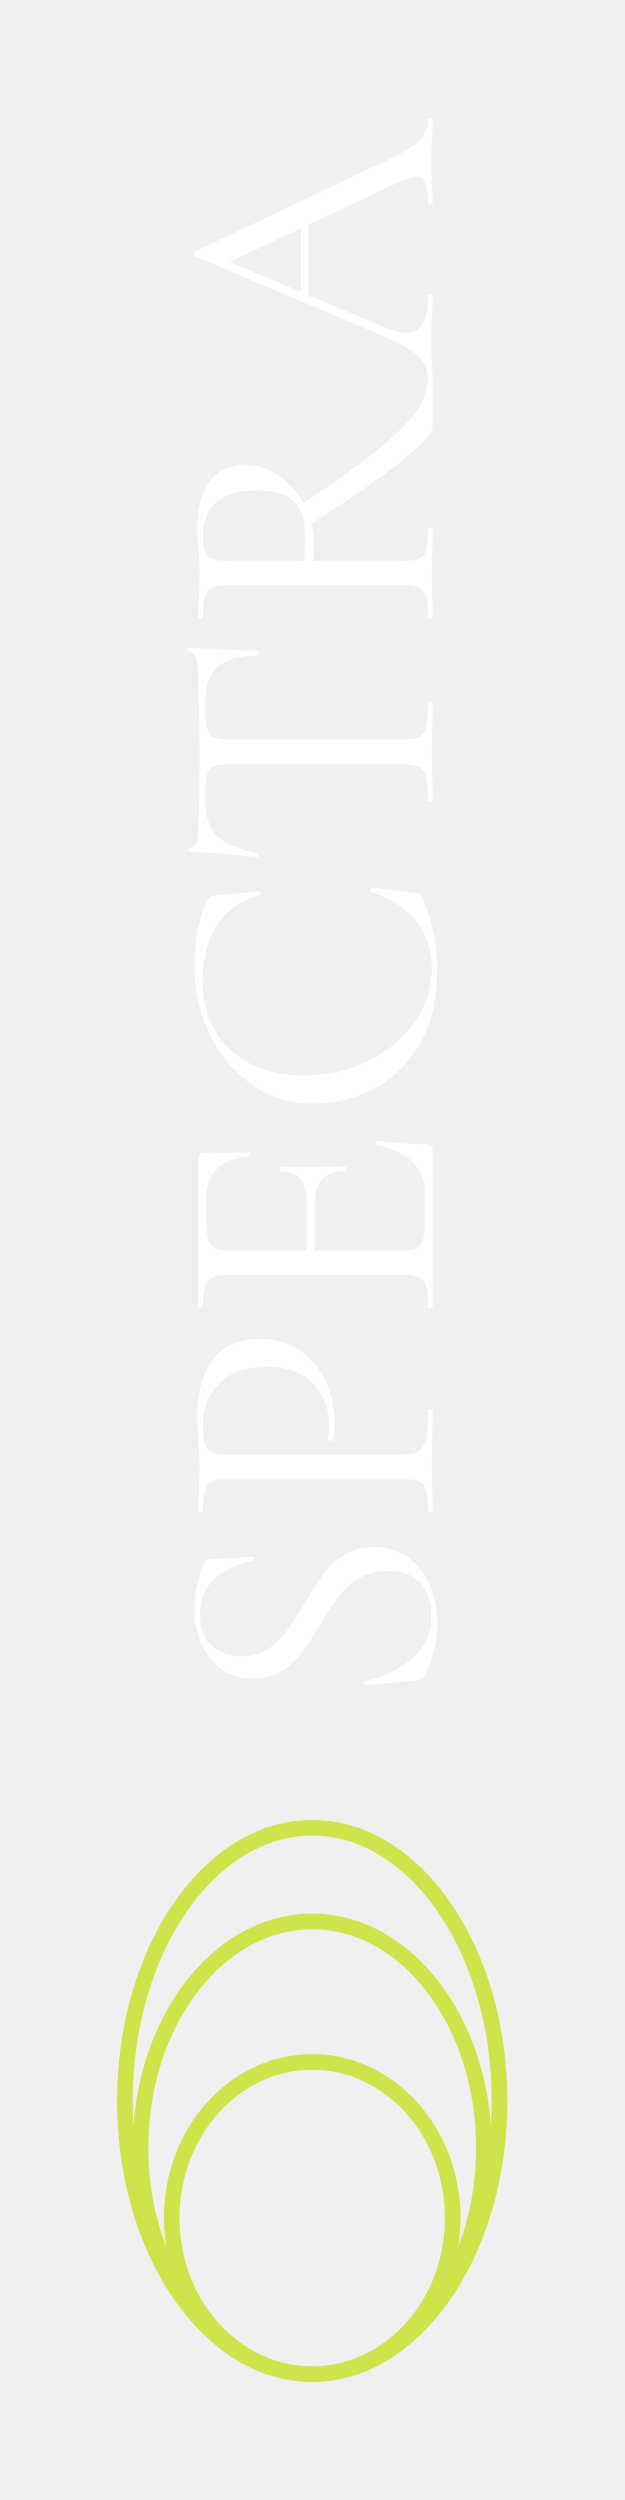
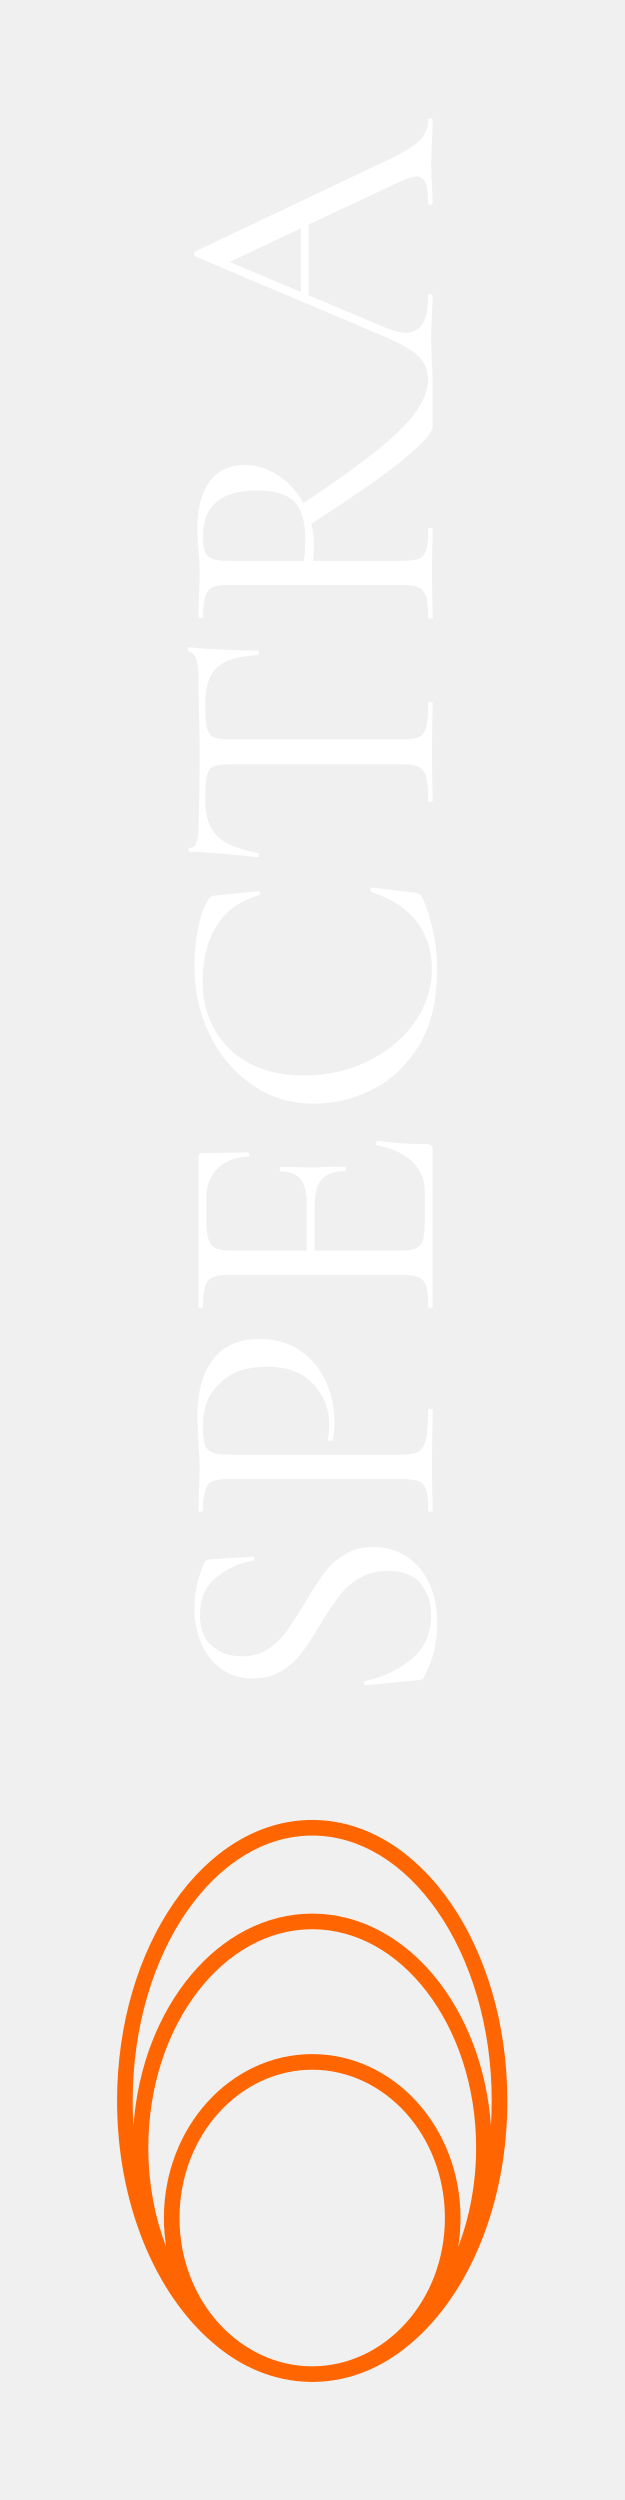
<svg xmlns="http://www.w3.org/2000/svg" width="267" height="1069" viewBox="0 0 267 1069" fill="none">
-   <path fill-rule="evenodd" clip-rule="evenodd" d="M133.5 1011.84C102.778 1011.84 76.763 984.091 76.763 948.425C76.763 912.759 102.778 885.012 133.5 885.012C164.222 885.012 190.238 912.759 190.238 948.425C190.238 984.091 164.222 1011.84 133.5 1011.84ZM203.588 918.387C203.588 933.73 200.805 948.142 195.922 960.834C196.573 956.807 196.913 952.66 196.913 948.425C196.913 909.717 168.522 878.337 133.5 878.337C98.478 878.337 70.088 909.717 70.088 948.425C70.088 952.66 70.427 956.807 71.078 960.835C66.195 948.143 63.413 933.73 63.413 918.387C63.413 892.078 71.596 868.505 84.518 851.65C97.435 834.801 114.812 824.937 133.5 824.937C152.188 824.937 169.565 834.801 182.482 851.65C195.404 868.505 203.588 892.078 203.588 918.387ZM133.5 1018.51C133.86 1018.51 134.22 1018.51 134.578 1018.5C149.868 1018.23 164.077 1012.12 175.958 1001.82C200.489 980.894 216.938 942.394 216.938 898.362C216.938 832.005 179.581 778.212 133.5 778.212C87.419 778.212 50.062 832.005 50.062 898.362C50.062 942.396 66.512 980.896 91.045 1001.82C102.904 1012.11 117.081 1018.21 132.337 1018.5C132.724 1018.51 133.112 1018.51 133.5 1018.51ZM209.928 908.983C210.149 905.489 210.263 901.946 210.263 898.362C210.263 866.374 201.248 837.703 187.017 817.211C172.769 796.694 153.74 784.887 133.5 784.887C113.26 784.887 94.231 796.694 79.983 817.211C65.752 837.703 56.737 866.374 56.737 898.362C56.737 901.947 56.851 905.489 57.072 908.983C60.706 858.095 93.537 818.262 133.5 818.262C173.463 818.262 206.294 858.095 209.928 908.983Z" fill="#CEE44A" />
+   <path fill-rule="evenodd" clip-rule="evenodd" d="M133.5 1011.84C102.778 1011.84 76.763 984.091 76.763 948.425C76.763 912.759 102.778 885.012 133.5 885.012C164.222 885.012 190.238 912.759 190.238 948.425C190.238 984.091 164.222 1011.84 133.5 1011.84ZM203.588 918.387C203.588 933.73 200.805 948.142 195.922 960.834C196.573 956.807 196.913 952.66 196.913 948.425C196.913 909.717 168.522 878.337 133.5 878.337C98.478 878.337 70.088 909.717 70.088 948.425C70.088 952.66 70.427 956.807 71.078 960.835C66.195 948.143 63.413 933.73 63.413 918.387C63.413 892.078 71.596 868.505 84.518 851.65C97.435 834.801 114.812 824.937 133.5 824.937C152.188 824.937 169.565 834.801 182.482 851.65C195.404 868.505 203.588 892.078 203.588 918.387ZM133.5 1018.51C133.86 1018.51 134.22 1018.51 134.578 1018.5C149.868 1018.23 164.077 1012.12 175.958 1001.82C200.489 980.894 216.938 942.394 216.938 898.362C216.938 832.005 179.581 778.212 133.5 778.212C87.419 778.212 50.062 832.005 50.062 898.362C50.062 942.396 66.512 980.896 91.045 1001.82C102.904 1012.11 117.081 1018.21 132.337 1018.5C132.724 1018.51 133.112 1018.51 133.5 1018.51ZM209.928 908.983C210.149 905.489 210.263 901.946 210.263 898.362C210.263 866.374 201.248 837.703 187.017 817.211C172.769 796.694 153.74 784.887 133.5 784.887C113.26 784.887 94.231 796.694 79.983 817.211C65.752 837.703 56.737 866.374 56.737 898.362C56.737 901.947 56.851 905.489 57.072 908.983C60.706 858.095 93.537 818.262 133.5 818.262C173.463 818.262 206.294 858.095 209.928 908.983Z" fill="#FF6500" />
  <path d="M103.618 708.259C107.784 708.259 111.415 707.244 114.512 705.215C117.609 703.186 120.226 700.729 122.362 697.846C124.391 694.962 127.008 690.904 130.212 685.67C133.522 680.117 136.299 675.791 138.542 672.694C140.785 669.597 143.668 666.98 147.193 664.844C150.61 662.602 154.722 661.48 159.528 661.48C164.655 661.48 169.3 662.762 173.466 665.325C177.631 667.888 180.942 671.68 183.398 676.699C185.748 681.612 186.922 687.539 186.922 694.481C186.922 702.705 185.053 710.234 181.315 717.07C180.995 717.604 180.621 717.977 180.194 718.191C179.767 718.298 179.126 718.405 178.272 718.511L156.484 720.594C156.057 720.701 155.79 720.487 155.683 719.953C155.577 719.312 155.737 718.939 156.164 718.832C163.854 717.123 170.475 713.972 176.029 709.38C181.582 704.681 184.359 698.486 184.359 690.797C184.359 685.457 182.917 680.971 180.034 677.34C177.043 673.602 172.344 671.733 165.936 671.733C161.13 671.733 156.965 672.801 153.441 674.937C149.916 677.073 147.033 679.69 144.79 682.787C142.44 685.777 139.717 689.889 136.62 695.122C133.522 700.249 130.852 704.307 128.61 707.297C126.367 710.181 123.537 712.637 120.119 714.667C116.701 716.696 112.696 717.71 108.104 717.71C102.764 717.71 98.225 716.322 94.487 713.545C90.642 710.662 87.812 706.977 85.996 702.491C84.074 697.899 83.113 693.04 83.113 687.913C83.113 681.612 84.394 675.364 86.958 669.17C87.492 667.568 88.399 666.767 89.681 666.767L108.104 665.645C108.531 665.645 108.745 665.912 108.745 666.446C108.745 666.98 108.531 667.301 108.104 667.408C102.55 668.262 97.424 670.558 92.725 674.296C87.919 678.034 85.516 683.428 85.516 690.476C85.516 696.457 87.278 700.943 90.802 703.933C94.22 706.817 98.492 708.259 103.618 708.259ZM171.383 622.037C174.801 622.037 177.31 621.61 178.912 620.756C180.408 619.794 181.476 618.032 182.116 615.469C182.757 612.799 183.078 608.634 183.078 602.973C183.078 602.653 183.398 602.493 184.039 602.493C184.68 602.493 185 602.653 185 602.973C185 607.352 184.947 610.77 184.84 613.226L184.68 627.164L184.84 637.897C184.947 639.926 185 642.65 185 646.067C185 646.281 184.68 646.388 184.039 646.388C183.398 646.388 183.078 646.281 183.078 646.067C183.078 642.009 182.811 639.072 182.277 637.256C181.743 635.334 180.728 634.052 179.233 633.411C177.631 632.771 175.228 632.45 172.024 632.45H97.851C94.647 632.45 92.298 632.771 90.802 633.411C89.307 634.052 88.293 635.334 87.759 637.256C87.118 639.072 86.797 642.009 86.797 646.067C86.797 646.281 86.477 646.388 85.836 646.388C85.195 646.388 84.875 646.281 84.875 646.067L85.035 638.057C85.249 633.572 85.356 629.994 85.356 627.324C85.356 624.654 85.195 621.663 84.875 618.353C84.875 617.071 84.822 615.042 84.715 612.265C84.501 609.488 84.394 607.085 84.394 605.056C84.394 595.23 86.584 587.38 90.963 581.506C95.341 575.526 102.016 572.535 110.988 572.535C118.036 572.535 123.964 574.297 128.77 577.822C133.576 581.239 137.154 585.672 139.503 591.118C141.853 596.565 143.028 602.172 143.028 607.94C143.028 611.037 142.761 613.6 142.227 615.629C142.227 615.95 141.96 616.11 141.426 616.11C141.105 616.11 140.785 616.056 140.464 615.95C140.144 615.736 140.037 615.522 140.144 615.309C140.571 613.6 140.785 611.678 140.785 609.542C140.785 602.493 138.489 596.565 133.896 591.759C129.304 586.846 122.682 584.39 114.031 584.39C105.594 584.39 98.973 586.686 94.167 591.279C89.254 595.871 86.797 601.745 86.797 608.901C86.797 612.746 87.011 615.522 87.438 617.231C87.865 618.94 88.88 620.168 90.482 620.916C91.977 621.663 94.54 622.037 98.172 622.037H171.383ZM161.13 489.717C160.917 489.717 160.81 489.503 160.81 489.076C160.81 488.756 160.863 488.489 160.97 488.275C161.077 487.955 161.237 487.794 161.451 487.794C168.179 488.756 175.228 489.236 182.597 489.236C183.451 489.236 184.092 489.45 184.519 489.877C184.84 490.197 185 490.838 185 491.799L185 558.923C185 559.137 184.68 559.244 184.039 559.244C183.398 559.244 183.078 559.137 183.078 558.923C183.078 554.865 182.811 551.928 182.277 550.112C181.743 548.19 180.728 546.908 179.233 546.267C177.631 545.52 175.228 545.146 172.024 545.146H97.851C94.647 545.146 92.298 545.52 90.802 546.267C89.307 546.908 88.293 548.19 87.759 550.112C87.118 551.928 86.797 554.865 86.797 558.923C86.797 559.137 86.477 559.244 85.836 559.244C85.195 559.244 84.875 559.137 84.875 558.923V494.523C84.875 493.562 85.356 493.081 86.317 493.081L106.021 492.761C106.342 492.761 106.555 493.028 106.662 493.562C106.662 494.096 106.502 494.416 106.182 494.523C100.521 494.843 96.142 496.552 93.045 499.649C89.841 502.746 88.239 506.858 88.239 511.985V521.757C88.239 525.495 88.56 528.272 89.2 530.087C89.734 531.796 90.749 533.024 92.244 533.772C93.633 534.413 95.769 534.733 98.652 534.733H131.173V515.189C131.173 510.062 130.318 506.431 128.61 504.295C126.901 502.052 124.017 500.931 119.959 500.931C119.745 500.931 119.638 500.61 119.638 499.97C119.638 499.329 119.745 499.008 119.959 499.008L132.935 499.169C136.032 499.169 138.382 499.115 139.984 499.008L147.673 498.848C147.887 498.848 147.994 499.169 147.994 499.809C147.994 500.45 147.887 500.771 147.673 500.771C142.974 500.771 139.61 501.945 137.581 504.295C135.552 506.538 134.537 510.329 134.537 515.669V534.733H171.383C174.373 534.733 176.563 534.413 177.951 533.772C179.34 533.131 180.301 531.956 180.835 530.247C181.369 528.539 181.636 525.869 181.636 522.237V509.421C181.636 504.295 179.82 500.023 176.189 496.605C172.558 493.188 167.538 490.892 161.13 489.717ZM83.113 413.284C83.113 408.158 83.593 402.978 84.555 397.745C85.516 392.511 86.904 388.346 88.72 385.249C89.147 384.288 89.628 383.7 90.162 383.487C90.589 383.166 91.39 382.953 92.565 382.846L110.507 381.084C110.827 381.084 111.041 381.351 111.148 381.885C111.148 382.419 110.988 382.739 110.667 382.846C102.444 385.196 96.409 389.574 92.565 395.982C88.613 402.284 86.637 410.133 86.637 419.532C86.637 427.649 88.453 434.751 92.084 440.838C95.608 446.926 100.628 451.625 107.143 454.936C113.658 458.247 121.187 459.902 129.731 459.902C139.663 459.902 148.848 457.873 157.285 453.815C165.723 449.649 172.398 444.096 177.31 437.154C182.223 430.105 184.68 422.522 184.68 414.405C184.68 406.716 182.597 400.041 178.432 394.38C174.16 388.72 167.645 384.394 158.887 381.404C158.567 381.404 158.407 381.19 158.407 380.763C158.407 380.443 158.46 380.176 158.567 379.962C158.674 379.642 158.834 379.482 159.048 379.482L177.15 381.724C178.432 381.938 179.286 382.205 179.713 382.525C180.034 382.739 180.408 383.326 180.835 384.288C184.893 393.9 186.922 404.046 186.922 414.726C186.922 427.542 184.359 438.275 179.233 446.926C174 455.47 167.378 461.771 159.368 465.83C151.358 469.888 142.921 471.917 134.056 471.917C124.231 471.917 115.42 469.194 107.623 463.747C99.827 458.3 93.793 451.091 89.521 442.12C85.249 433.149 83.113 423.537 83.113 413.284ZM87.759 342.324C87.759 349.052 89.467 354.125 92.885 357.543C96.303 360.854 102.123 363.257 110.347 364.752C110.56 364.752 110.667 365.072 110.667 365.713C110.667 366.247 110.56 366.514 110.347 366.514C106.502 366.087 101.482 365.606 95.288 365.072C89.094 364.538 84.448 364.271 81.351 364.271C80.817 364.271 80.55 364.004 80.55 363.47C80.55 362.83 80.817 362.509 81.351 362.509C83.7 362.509 84.875 359.626 84.875 353.858C85.195 344.78 85.356 334.047 85.356 321.658C85.356 315.357 85.249 308.682 85.035 301.633L84.875 290.74C84.875 286.895 84.608 284.065 84.074 282.249C83.54 280.327 82.472 279.098 80.87 278.564C80.443 278.458 80.229 278.137 80.229 277.603C80.229 277.069 80.443 276.802 80.87 276.802C83.967 277.123 88.666 277.443 94.968 277.763C101.269 278.084 106.395 278.244 110.347 278.244C110.56 278.244 110.667 278.564 110.667 279.205C110.667 279.846 110.56 280.166 110.347 280.166C102.016 280.487 96.196 282.196 92.885 285.293C89.467 288.39 87.759 293.516 87.759 300.672C87.759 305.478 87.972 308.896 88.399 310.925C88.827 312.954 89.734 314.342 91.123 315.09C92.511 315.838 94.861 316.211 98.172 316.211H172.024C175.335 316.211 177.738 315.838 179.233 315.09C180.728 314.342 181.743 312.901 182.277 310.765C182.811 308.629 183.078 305.264 183.078 300.672C183.078 300.352 183.398 300.191 184.039 300.191C184.68 300.191 185 300.352 185 300.672C185 304.196 184.947 307.027 184.84 309.163L184.68 321.658L184.84 333.673C184.947 335.809 185 338.746 185 342.484C185 342.698 184.68 342.805 184.039 342.805C183.398 342.805 183.078 342.698 183.078 342.484C183.078 337.892 182.811 334.528 182.277 332.392C181.743 330.256 180.728 328.814 179.233 328.066C177.631 327.212 175.228 326.785 172.024 326.785H97.851C94.54 326.785 92.244 327.158 90.963 327.906C89.574 328.654 88.72 330.042 88.399 332.071C87.972 334.1 87.759 337.518 87.759 342.324ZM183.078 161.652C183.078 161.439 183.398 161.332 184.039 161.332C184.68 161.332 185 161.439 185 161.652V182.318C185 184.988 180.461 190.008 171.383 197.377C162.198 204.639 149.436 213.504 133.095 223.97C133.843 226.533 134.217 229.417 134.217 232.621C134.217 234.65 134.11 237.053 133.896 239.83H172.024C175.335 239.83 177.738 239.509 179.233 238.869C180.728 238.228 181.743 237 182.277 235.184C182.811 233.262 183.078 230.271 183.078 226.213C183.078 225.892 183.398 225.732 184.039 225.732C184.68 225.732 185 225.892 185 226.213C185 229.524 184.947 232.14 184.84 234.063L184.68 245.116L184.84 256.01C184.947 257.932 185 260.656 185 264.18C185 264.394 184.68 264.501 184.039 264.501C183.398 264.501 183.078 264.394 183.078 264.18C183.078 260.122 182.811 257.131 182.277 255.209C181.636 253.287 180.568 251.952 179.073 251.204C177.577 250.456 175.228 250.083 172.024 250.083H97.851C94.647 250.083 92.298 250.456 90.802 251.204C89.307 251.845 88.293 253.126 87.759 255.049C87.118 256.864 86.797 259.801 86.797 263.86C86.797 264.18 86.477 264.34 85.836 264.34C85.195 264.34 84.875 264.18 84.875 263.86L85.035 256.01C85.249 251.524 85.356 247.893 85.356 245.116C85.356 243.194 85.302 241.378 85.195 239.67C85.089 237.961 84.982 236.466 84.875 235.184C84.555 231.766 84.394 228.669 84.394 225.892C84.394 217.242 86.157 210.567 89.681 205.867C93.205 201.168 98.118 198.819 104.419 198.819C109.546 198.819 114.405 200.314 118.998 203.304C123.483 206.295 127.061 210.246 129.731 215.159C143.295 206.081 153.921 198.445 161.611 192.25C169.194 186.056 174.694 180.556 178.111 175.75C181.422 170.944 183.078 166.245 183.078 161.652ZM129.891 239.83C130.318 237.16 130.532 234.009 130.532 230.378C130.532 223.009 128.983 217.722 125.886 214.518C122.682 211.314 117.396 209.712 110.026 209.712C94.54 209.712 86.797 216.227 86.797 229.257C86.797 232.14 87.064 234.33 87.598 235.825C88.026 237.213 89.04 238.228 90.642 238.869C92.137 239.509 94.647 239.83 98.172 239.83H129.891ZM183.078 51.298C183.078 50.871 183.398 50.657 184.039 50.657C184.68 50.657 185 50.871 185 51.298C185 53.327 184.893 56.478 184.68 60.75C184.466 65.022 184.359 68.119 184.359 70.041C184.359 72.391 184.466 75.382 184.68 79.013C184.893 82.43 185 85.047 185 86.862C185 87.29 184.68 87.503 184.039 87.503C183.398 87.503 183.078 87.29 183.078 86.862C183.078 82.911 182.704 80.027 181.956 78.212C181.209 76.396 179.927 75.488 178.111 75.488C176.616 75.488 174.32 76.183 171.223 77.571L131.974 95.994V126.272L164.655 140.049C168.286 141.544 171.276 142.292 173.626 142.292C179.927 142.292 183.078 137.059 183.078 126.592C183.078 126.058 183.398 125.791 184.039 125.791C184.68 125.791 185 126.058 185 126.592C185 128.515 184.893 131.291 184.68 134.923C184.466 138.981 184.359 142.505 184.359 145.496C184.359 148.273 184.466 151.477 184.68 155.108C184.893 158.312 185 160.982 185 163.118C185 163.652 184.68 163.919 184.039 163.919C183.398 163.919 183.078 163.652 183.078 163.118C183.078 160.127 182.544 157.618 181.476 155.588C180.301 153.452 178.325 151.477 175.548 149.661C172.665 147.739 168.553 145.656 163.213 143.413L83.433 109.611C83.113 109.397 82.953 109.024 82.953 108.49C82.953 107.956 83.113 107.635 83.433 107.528L163.053 69.721C170.956 66.09 176.296 62.993 179.073 60.429C181.743 57.866 183.078 54.822 183.078 51.298ZM128.61 124.83L128.61 97.596L98.172 112.014L128.61 124.83Z" fill="white" />
</svg>
